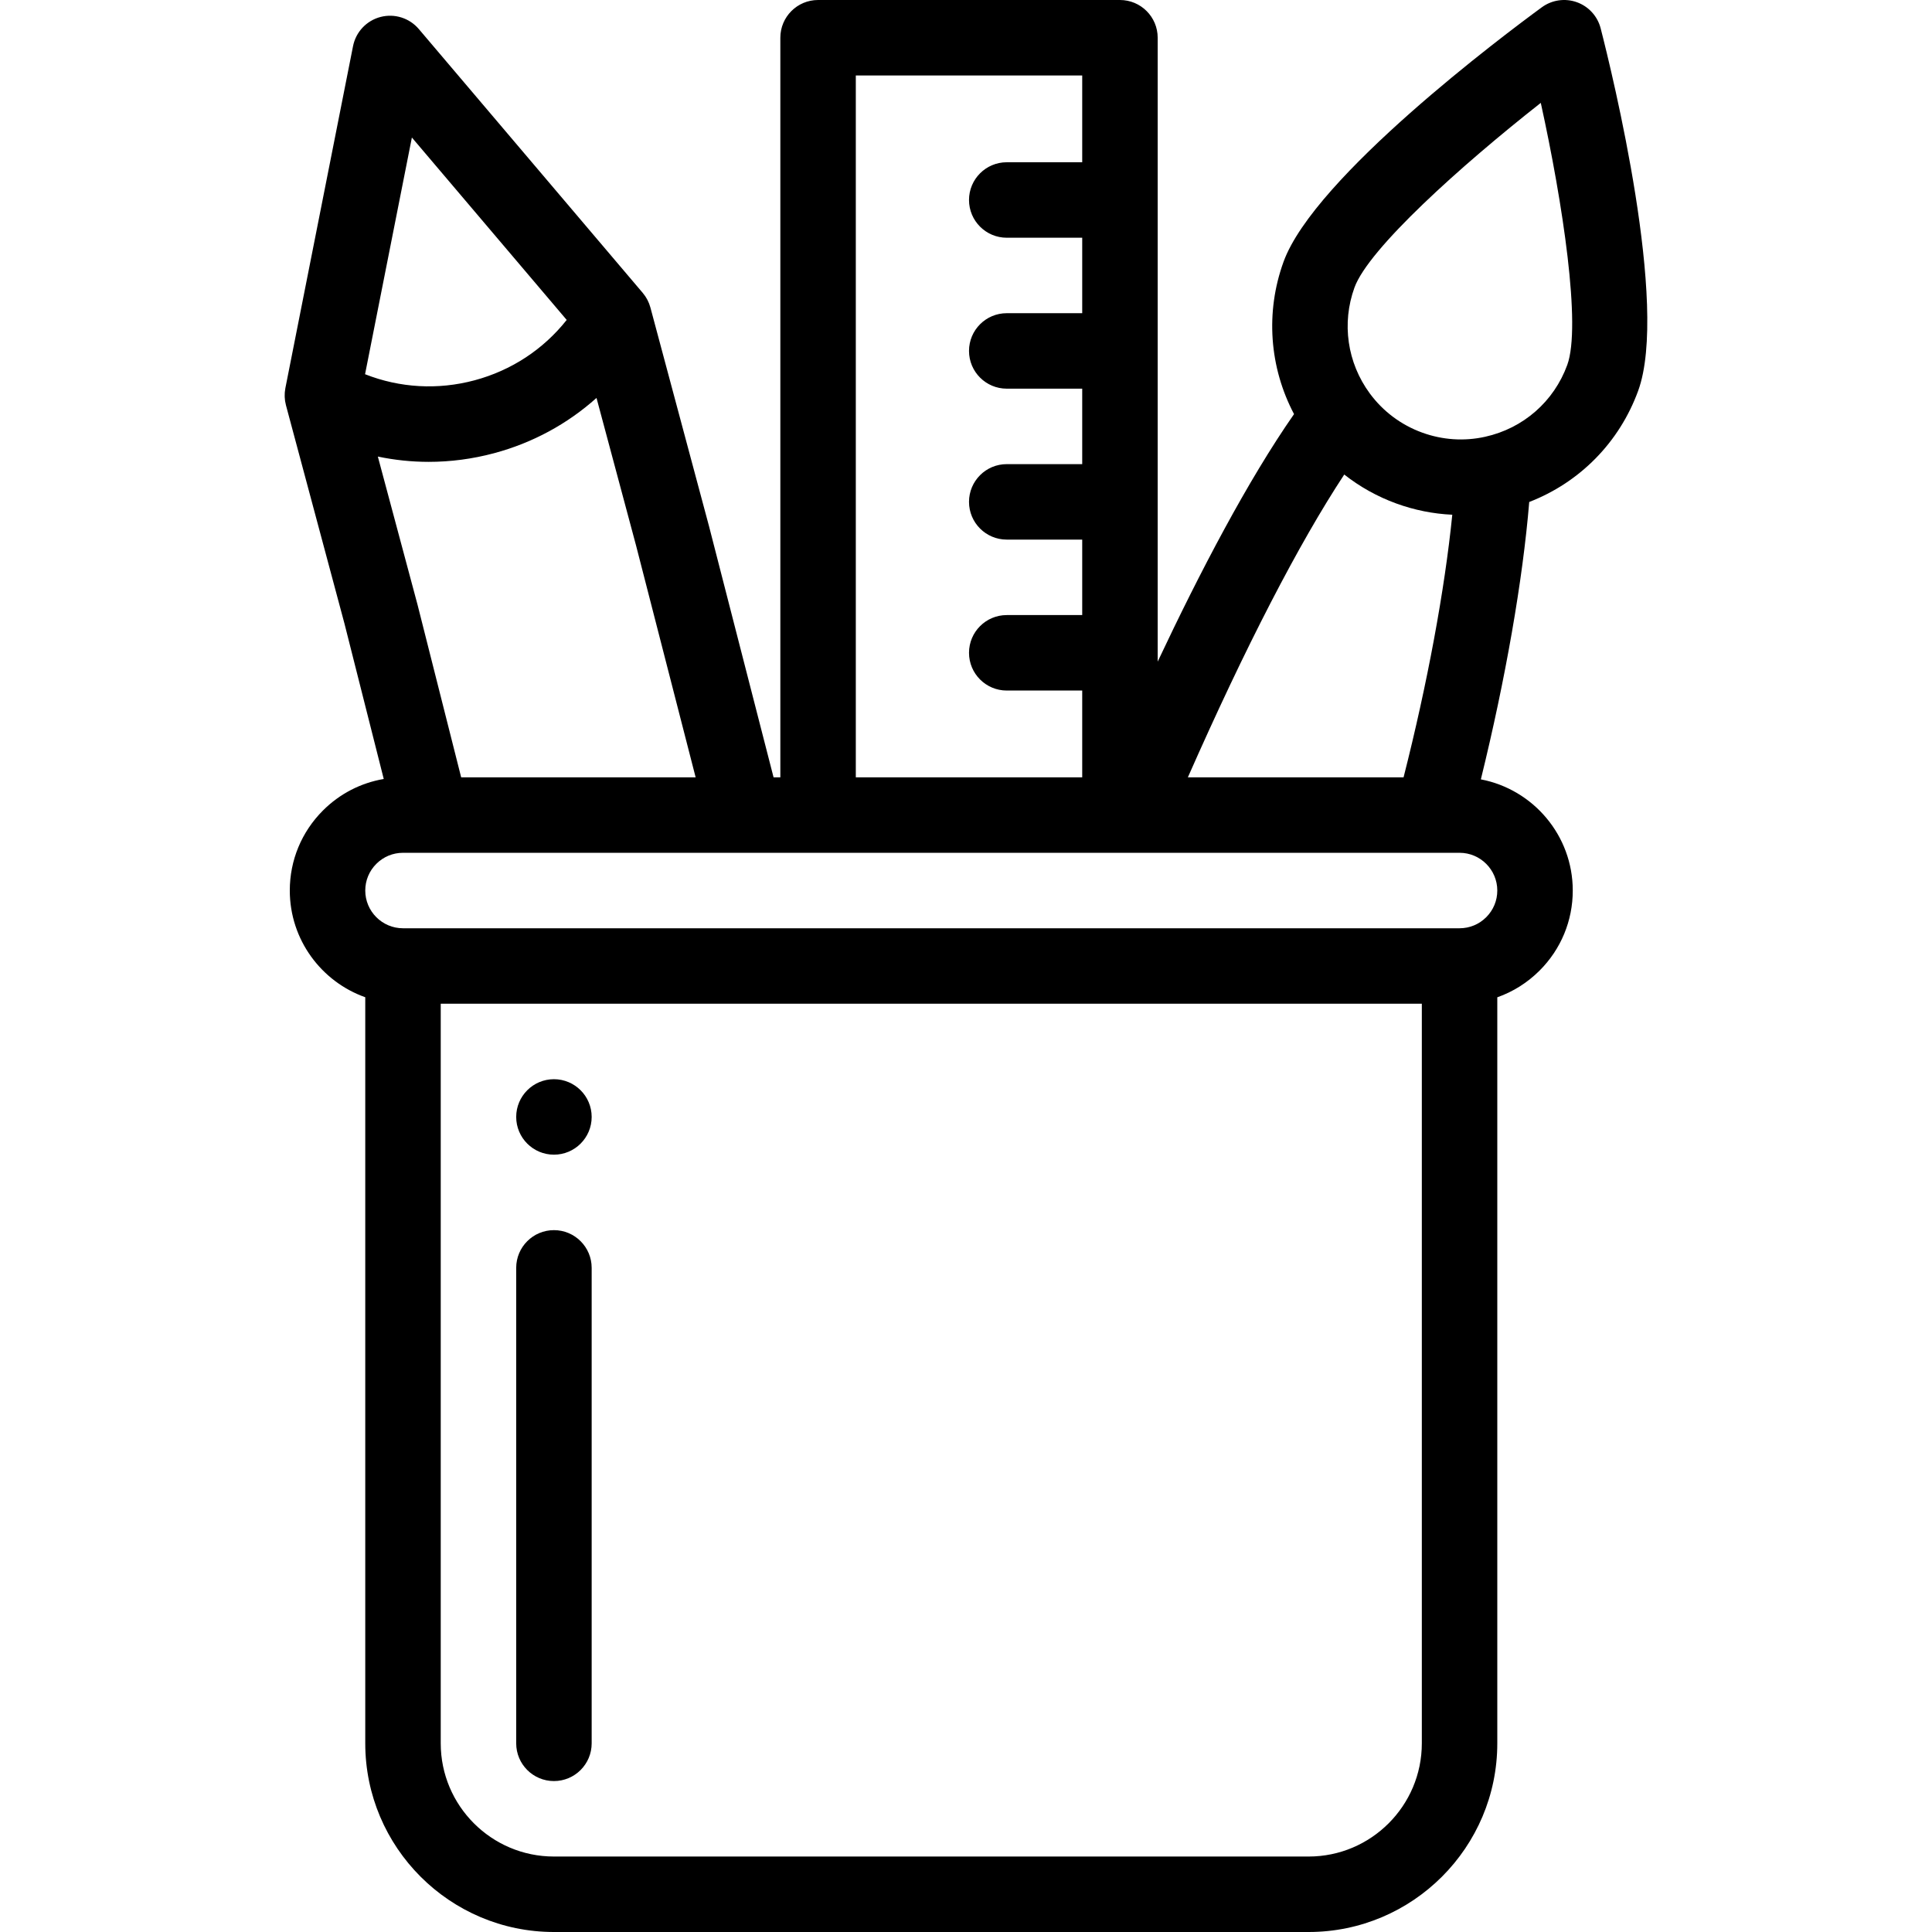
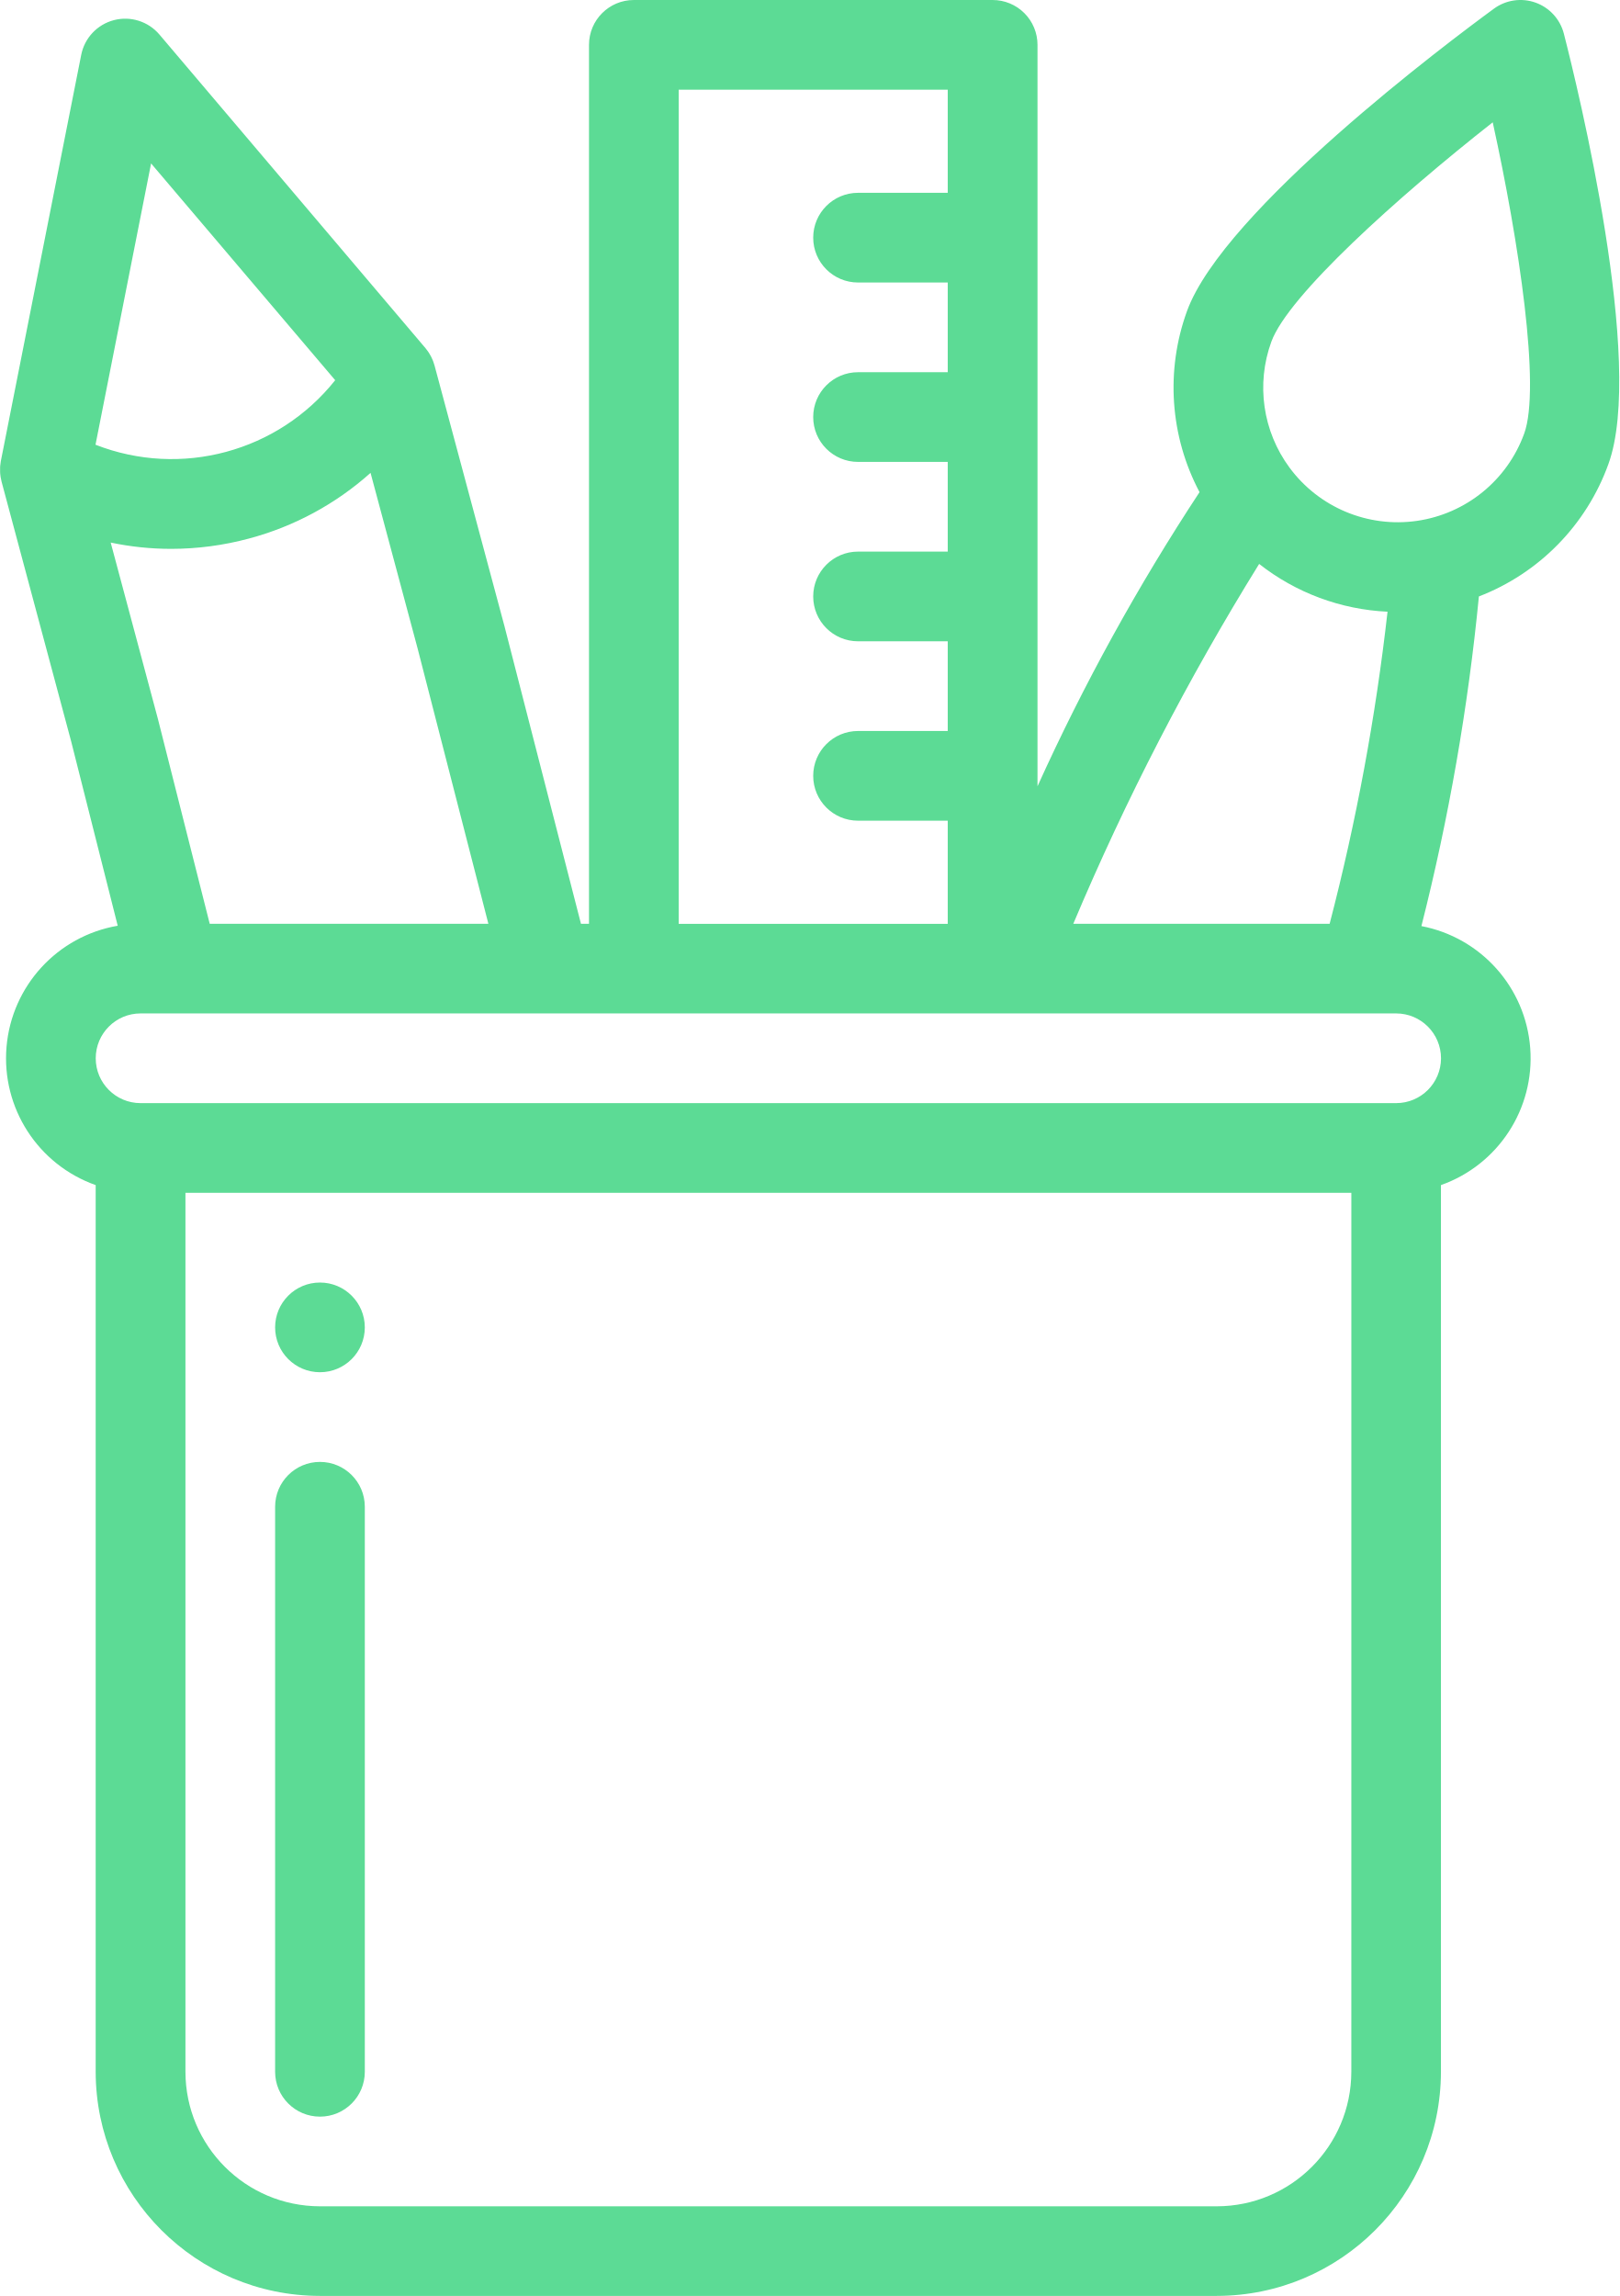
- <svg xmlns="http://www.w3.org/2000/svg" version="1.1" id="Capa_1" x="0px" y="0px" viewBox="0 0 512 512" style="enable-background:new 0 0 512 512;" xml:space="preserve">
-   <g>
-     <g>
-       <path d="M146.798,286c-5.52,0-10,4.48-10,10c0,5.52,4.48,10,10,10c5.52,0,10-4.48,10-10C156.798,290.48,152.318,286,146.798,286z" />
+ <svg xmlns="http://www.w3.org/2000/svg" width="90.593" height="128.449" viewBox="0 0 90.593 128.449">
+   <g transform="translate(-75.447 0)">
+     <g transform="translate(90.839 71.751)">
+       <path d="M139.307,286a2.509,2.509,0,1,0,2.509,2.509A2.51,2.51,0,0,0,139.307,286Z" transform="translate(-136.798 -286)" fill="#5cdb95" />
+     </g>
+     <g transform="translate(90.839 81.786)">
+       <path d="M139.307,326a2.509,2.509,0,0,0-2.509,2.509v31.611a2.509,2.509,0,0,0,5.018,0V328.509A2.509,2.509,0,0,0,139.307,326Z" transform="translate(-136.798 -326)" fill="#5cdb95" />
+     </g>
+     <g transform="translate(75.447 0)">
+       <path d="M162.94,1.885a2.508,2.508,0,0,0-3.912-1.4c-2.507,1.835-15.117,11.275-17.171,16.915a12.516,12.516,0,0,0,.7,10.133,119.8,119.8,0,0,0-9.065,16.456V2.509A2.509,2.509,0,0,0,130.979,0h-20.07A2.509,2.509,0,0,0,108.4,2.509V51.681h-.45L103.665,35.01l-.007-.025-3.9-14.538v0a2.534,2.534,0,0,0-.081-.247c-.01-.025-.021-.049-.031-.073-.024-.056-.048-.112-.076-.167-.014-.027-.028-.052-.043-.078-.028-.051-.058-.1-.09-.152l-.05-.074c-.034-.049-.07-.1-.108-.143-.011-.013-.019-.027-.03-.039L84.365,1.931a2.509,2.509,0,0,0-4.374,1.136L75.493,25.8c0,.017,0,.034-.007.05-.012.065-.021.131-.027.2,0,.028,0,.056-.006.084,0,.063-.005.125,0,.187,0,.029,0,.058,0,.087,0,.064.009.127.017.191,0,.026.005.052.009.078a2.527,2.527,0,0,0,.054.263l3.892,14.524L82.033,51.79A7.525,7.525,0,0,0,80.8,66.3v49.6a12.558,12.558,0,0,0,12.544,12.544h50.175a12.558,12.558,0,0,0,12.544-12.544v-49.6a7.528,7.528,0,0,0-1.093-14.49,123.753,123.753,0,0,0,3.216-18.442,12.473,12.473,0,0,0,7.244-7.4C167.492,20.327,163.718,4.917,162.94,1.885ZM145.892,31.549a12.566,12.566,0,0,0,7.183,2.673,125.066,125.066,0,0,1-3.239,17.459H135.494A145.358,145.358,0,0,1,145.892,31.549ZM113.418,5.017H128.47v5.77h-5.018a2.509,2.509,0,1,0,0,5.018h5.018v5.018h-5.018a2.509,2.509,0,0,0,0,5.018h5.018v5.018h-5.018a2.509,2.509,0,0,0,0,5.018h5.018v5.018h-5.018a2.509,2.509,0,0,0,0,5.018h5.018v5.77H113.418ZM83.9,9.143,94.2,21.27A11.694,11.694,0,0,1,80.79,24.88ZM81.64,30.354a16.486,16.486,0,0,0,3.382.352,16.8,16.8,0,0,0,4.349-.576,16.623,16.623,0,0,0,6.807-3.675l2.631,9.816,3.961,15.409H87.18l-2.9-11.465c0-.012-.006-.023-.009-.034Zm69.409,85.551a7.535,7.535,0,0,1-7.526,7.526H93.348a7.535,7.535,0,0,1-7.526-7.526V66.733h65.228Zm5.018-56.7a2.511,2.511,0,0,1-2.509,2.509H83.312a2.509,2.509,0,0,1,0-5.018h70.246A2.512,2.512,0,0,1,156.067,59.207Zm4.652-34.945a7.525,7.525,0,0,1-13.128,1.9v0a7.518,7.518,0,0,1-1.017-7.041c.94-2.582,7.06-8.088,12.386-12.276C160.424,13.5,161.657,21.685,160.719,24.262Z" transform="translate(-75.447 0)" fill="#5cdb95" />
    </g>
  </g>
-   <g>
-     <g>
-       <path d="M146.798,326c-5.523,0-10,4.477-10,10v126c0,5.523,4.477,10,10,10c5.523,0,10-4.477,10-10V336    C156.798,330.477,152.32,326,146.798,326z" />
-     </g>
-   </g>
-   <g>
-     <g>
-       <path d="M424.194,7.516c-0.824-3.215-3.19-5.812-6.314-6.931c-3.125-1.118-6.601-0.615-9.278,1.345    c-9.993,7.315-60.255,44.942-68.442,67.424c-4.867,13.391-3.761,28.008,2.773,40.39c-12.26,17.586-24.959,41.868-36.135,65.593V10    c0-5.523-4.478-10-10-10h-80c-5.523,0-10,4.477-10,10v196h-1.795l-17.08-66.449c-0.008-0.033-0.017-0.066-0.026-0.099    l-15.53-57.95c-0.001-0.002-0.001-0.004-0.002-0.006c-0.09-0.333-0.199-0.661-0.323-0.984c-0.038-0.099-0.084-0.194-0.125-0.292    c-0.094-0.225-0.192-0.447-0.303-0.665c-0.054-0.106-0.113-0.208-0.171-0.312c-0.113-0.205-0.232-0.407-0.36-0.604    c-0.065-0.099-0.132-0.196-0.2-0.293c-0.137-0.195-0.281-0.384-0.432-0.57c-0.042-0.051-0.076-0.107-0.119-0.157l-59.34-69.92    c-2.484-2.927-6.424-4.173-10.139-3.208c-3.715,0.965-6.55,3.972-7.295,7.738l-17.93,90.62c-0.013,0.067-0.016,0.135-0.028,0.201    c-0.046,0.261-0.084,0.522-0.109,0.784c-0.011,0.111-0.018,0.222-0.025,0.333c-0.015,0.25-0.021,0.498-0.018,0.747    c0.001,0.116,0.002,0.232,0.008,0.348c0.012,0.255,0.037,0.508,0.069,0.761c0.013,0.104,0.021,0.207,0.037,0.31    c0.055,0.353,0.125,0.702,0.217,1.047l15.512,57.892l10.406,41.166c-6.07,1.035-11.665,3.905-16.11,8.35    c-5.667,5.668-8.789,13.201-8.789,21.211c0,13.036,8.361,24.152,20,28.28V462c0,27.57,22.43,50,50,50h200c27.57,0,50-22.43,50-50    V264.296c4.168-1.471,7.991-3.866,11.211-7.085c5.668-5.668,8.789-13.201,8.789-21.211c0-14.612-10.504-26.811-24.356-29.46    c6.523-26.504,11.121-52.843,12.818-73.509c13.35-5.163,23.88-15.762,28.875-29.48C442.338,81.025,427.294,19.601,424.194,7.516z     M356.239,125.755c4.135,3.253,8.78,5.852,13.808,7.682c4.806,1.749,9.801,2.741,14.824,2.971    c-2.005,19.938-6.599,44.761-12.911,69.592h-57.164C330.067,171.396,344.172,144.092,356.239,125.755z M226.798,20h60v23h-20    c-5.522,0-10,4.477-10,10s4.478,10,10,10h20v20h-20c-5.522,0-10,4.477-10,10s4.478,10,10,10h20v20h-20c-5.522,0-10,4.477-10,10    c0,5.523,4.478,10,10,10h20v20h-20c-5.522,0-10,4.477-10,10s4.478,10,10,10h20v23h-60V20z M109.154,36.443l41.027,48.342    c-6.167,7.791-14.635,13.379-24.41,15.997c-9.737,2.609-19.822,2.017-29.028-1.61L109.154,36.443z M100.131,120.994    c4.43,0.928,8.942,1.403,13.479,1.403c5.781,0,11.602-0.76,17.336-2.296c10.238-2.742,19.46-7.778,27.134-14.647l10.486,39.127    L184.353,206h-62.139l-11.552-45.701c-0.011-0.046-0.023-0.092-0.036-0.137L100.131,120.994z M376.798,462    c0,16.542-13.458,30-30,30h-200c-16.542,0-30-13.458-30-30V266h260V462z M396.798,236c0,2.668-1.041,5.179-2.931,7.068    c-1.891,1.891-4.401,2.932-7.069,2.932h-280c-5.514,0-10-4.486-10-10c0-2.668,1.041-5.179,2.931-7.068    c1.891-1.891,4.401-2.932,7.069-2.932h90.385c0.02,0,0.039,0.002,0.058,0.002c0.013,0,0.026-0.002,0.039-0.002h102.224    c0.016,0,0.033,0.002,0.049,0.002c0.011,0,0.022-0.002,0.034-0.002h80.07c0.012,0,0.025,0.002,0.037,0.002    c0.02,0,0.039-0.002,0.059-0.002h7.046C392.311,226,396.798,230.486,396.798,236z M415.341,96.709    c-3.529,9.692-11.659,16.809-21.771,19.041c-5.533,1.234-11.301,0.851-16.682-1.106c-5.575-2.03-10.374-5.62-13.876-10.379    c-0.001-0.002-0.003-0.004-0.004-0.006c-5.978-8.113-7.492-18.607-4.055-28.066c3.748-10.292,28.141-32.238,49.371-48.931    C414.164,53.8,419.082,86.436,415.341,96.709z" />
-     </g>
-   </g>
-   <g>
- </g>
-   <g>
- </g>
-   <g>
- </g>
-   <g>
- </g>
-   <g>
- </g>
-   <g>
- </g>
-   <g>
- </g>
-   <g>
- </g>
-   <g>
- </g>
-   <g>
- </g>
-   <g>
- </g>
-   <g>
- </g>
-   <g>
- </g>
-   <g>
- </g>
-   <g>
- </g>
</svg>
